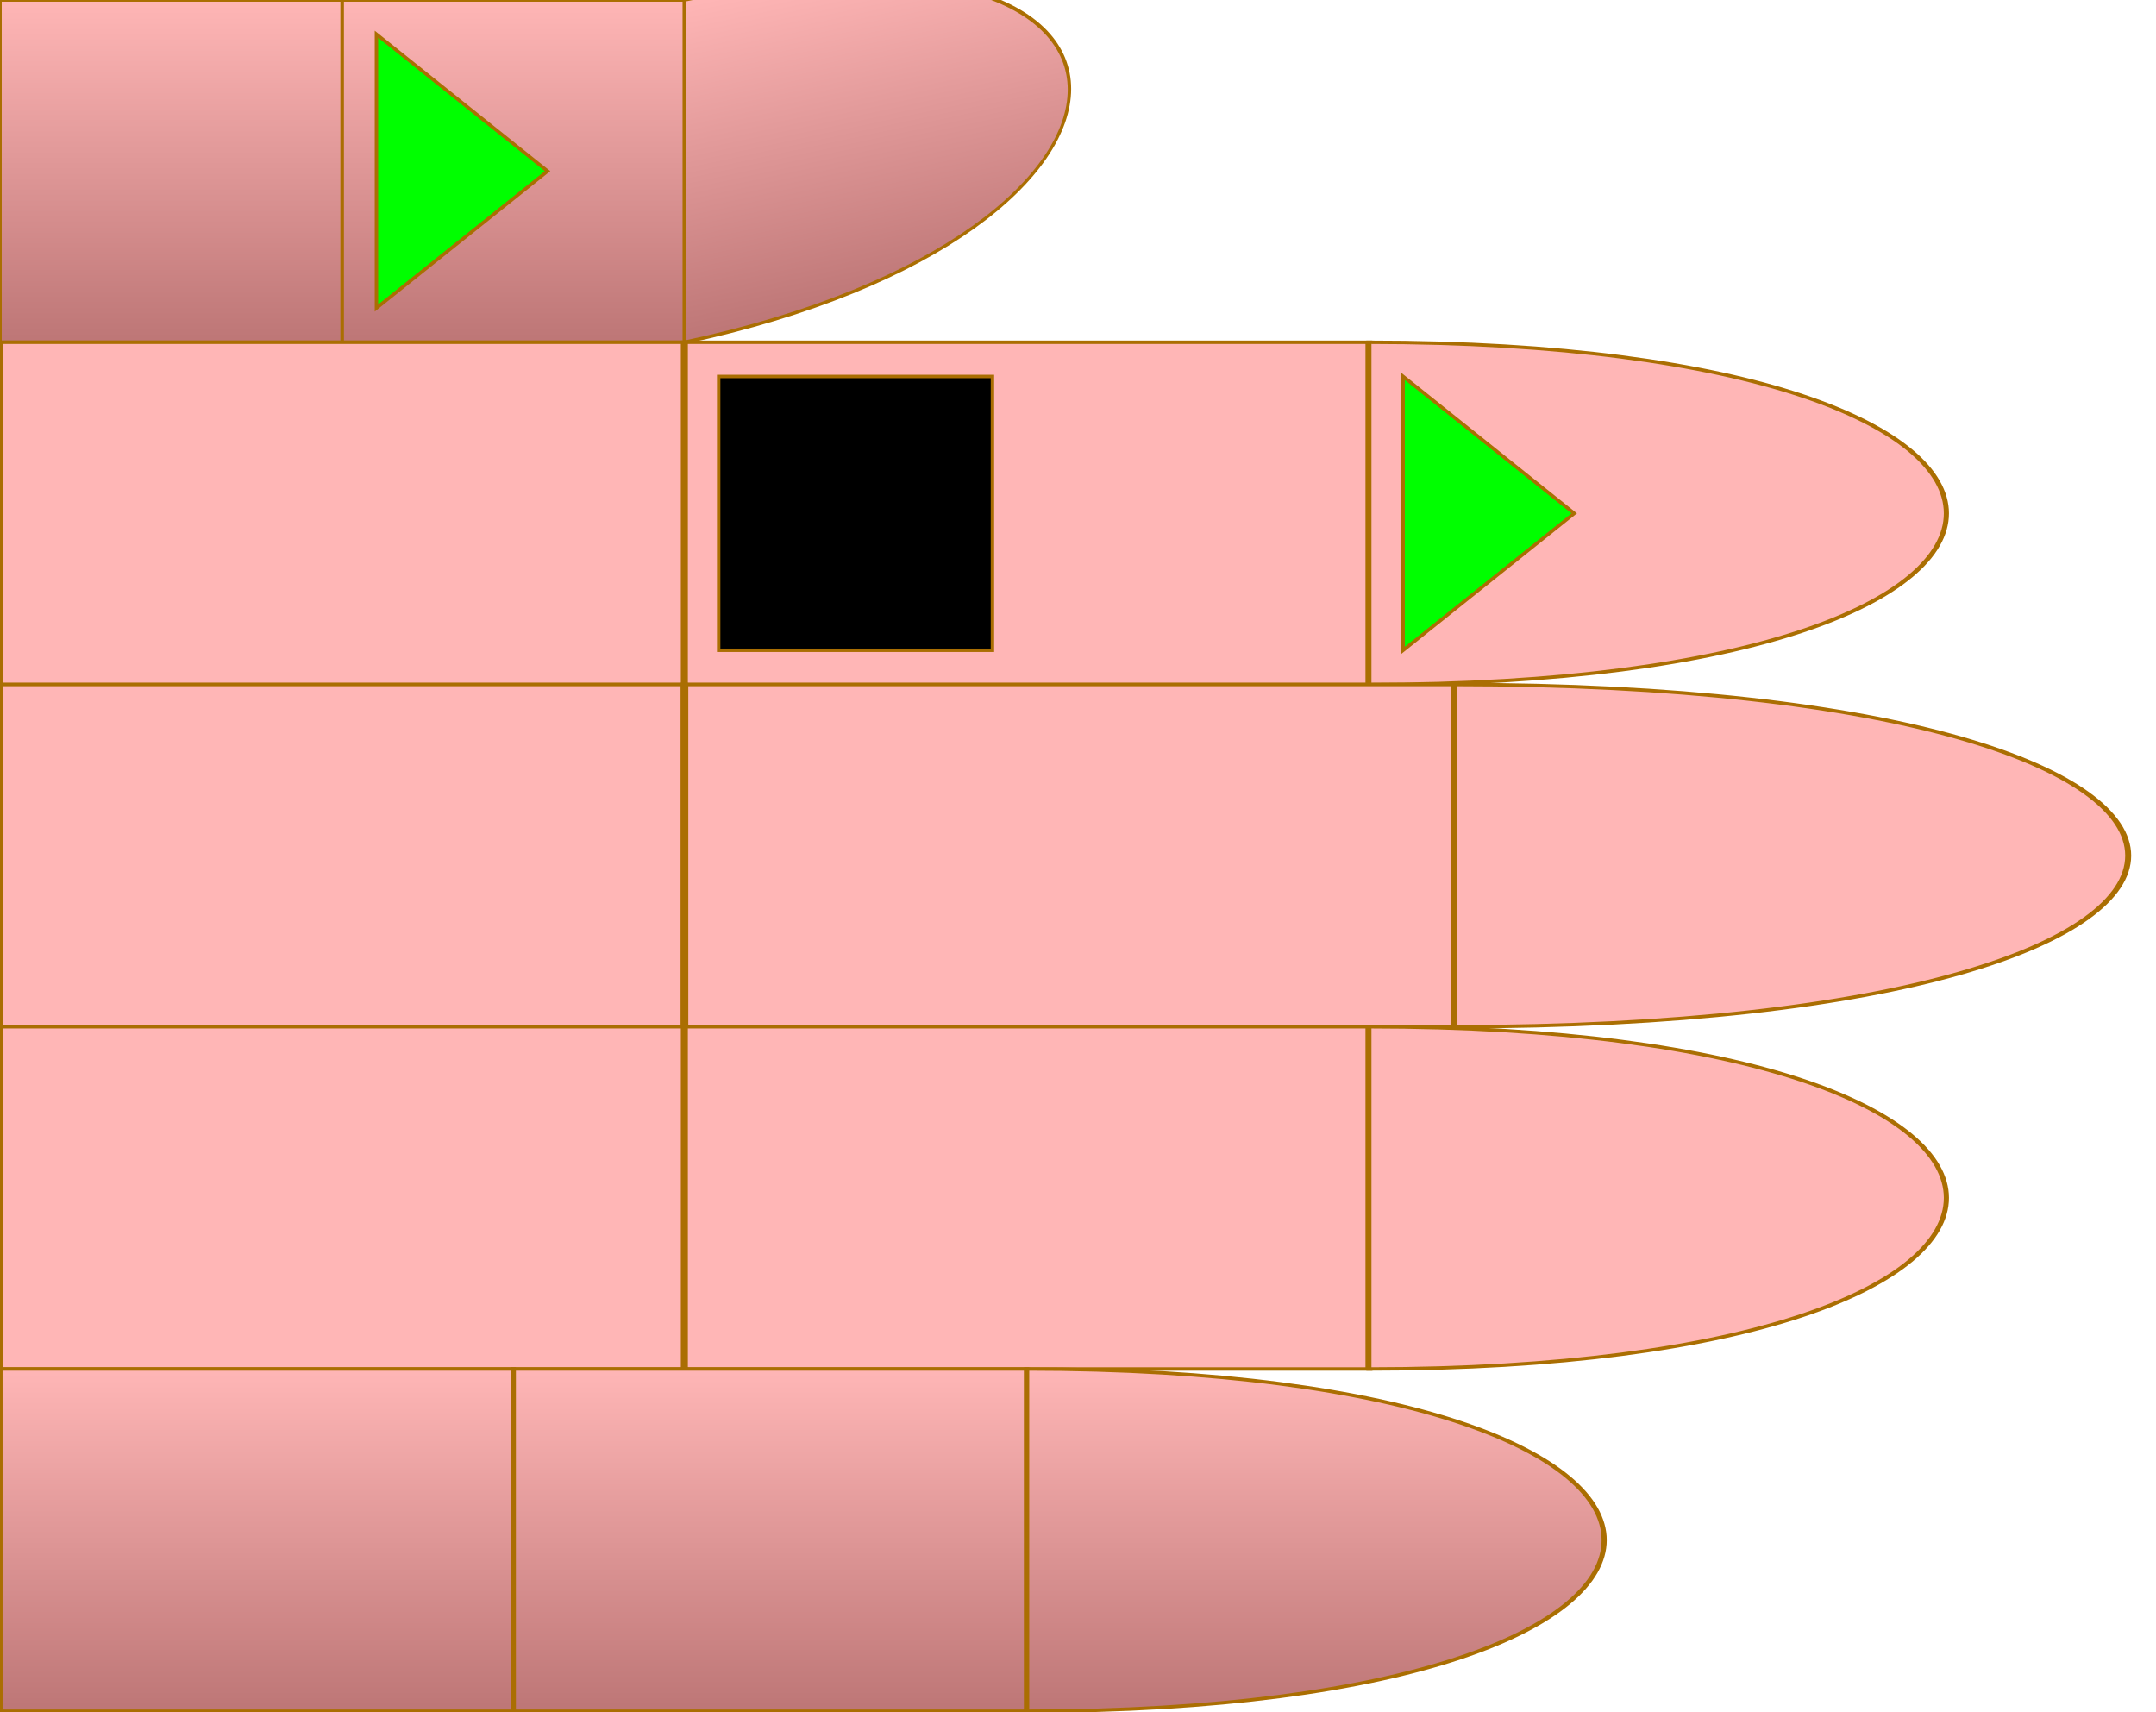
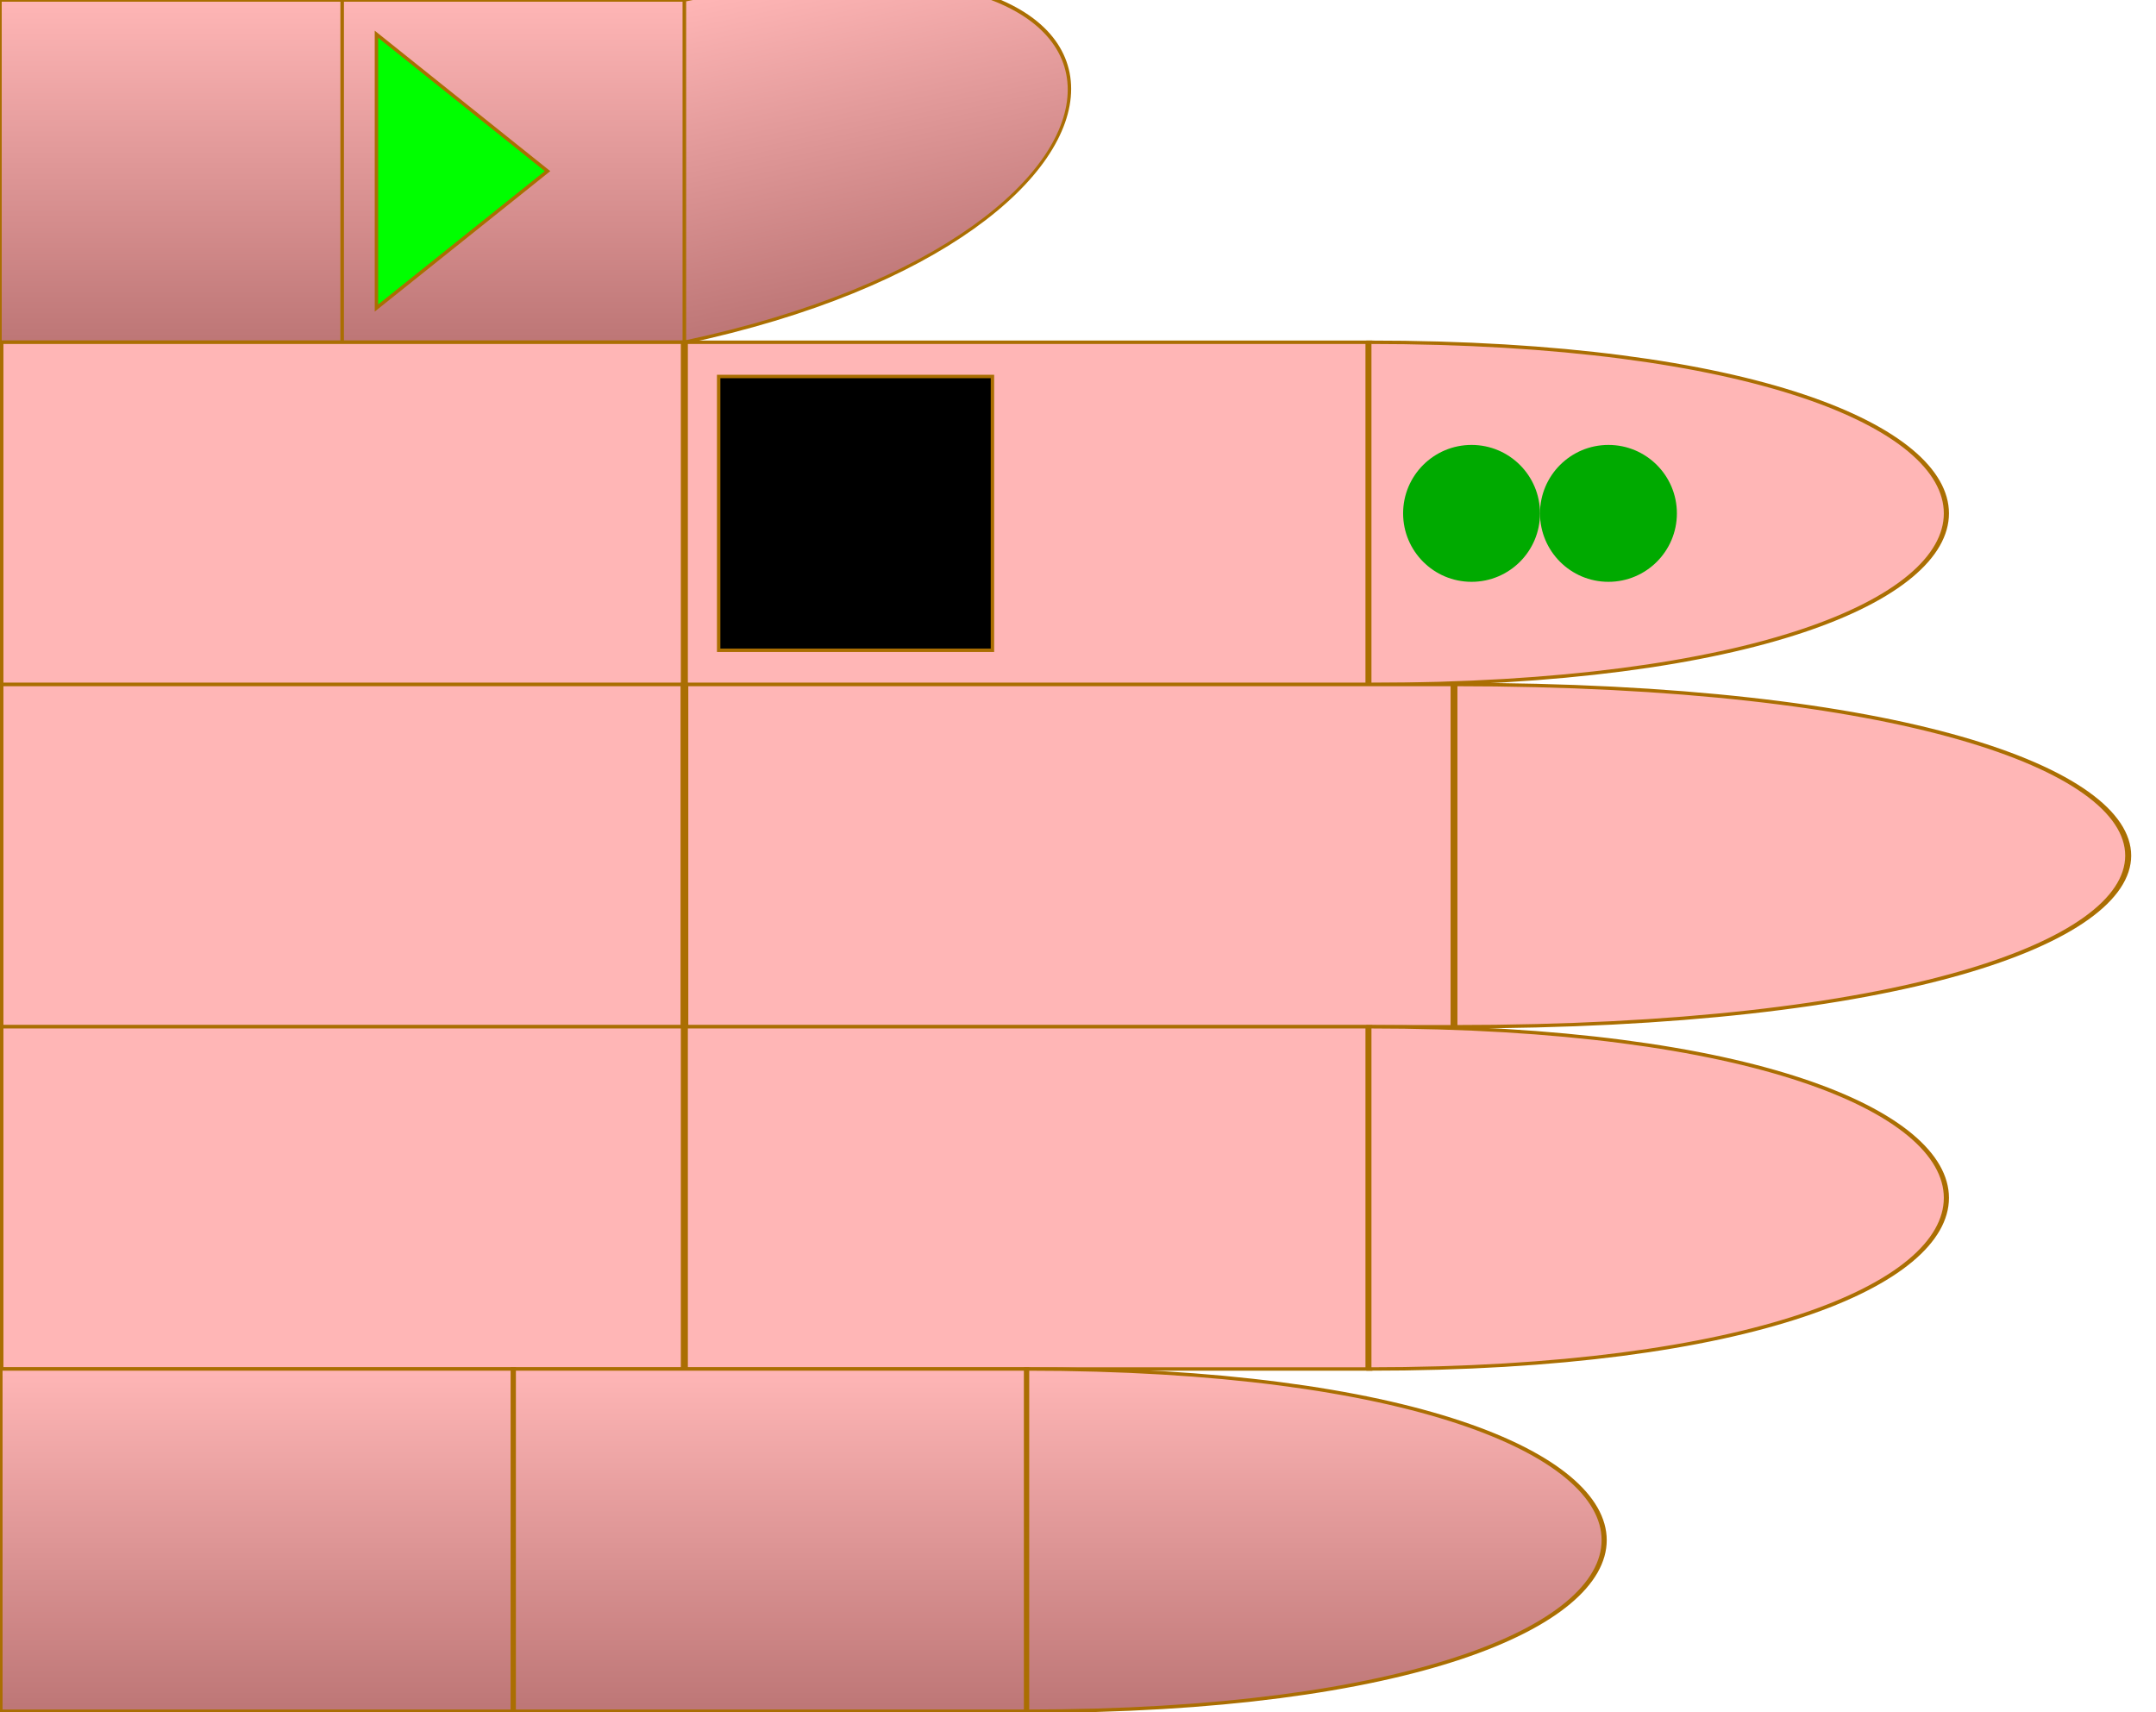
<svg xmlns="http://www.w3.org/2000/svg" id="chord-hand" viewBox="0 0 63 50" width="630" height="500">
  <style>
        #hand g use {
            stroke: #aa6e02 ;
            stroke-width: 0.1px;
        }
        #thumb {
            fill: url("#thumbGradient");
        }
        #index {
            fill: #ffb6b6ff;
        }
        #middle {
            fill: #ffb6b6ff;
        }
        #ring {
            fill: #ffb6b6ff;
        }
        #pinky {
            fill: url("#thumbGradient");
        }
    </style>
  <defs>
    <linearGradient id="thumbGradient" x1="1" x2="1" y1="0" y2="1">
      <stop offset="0%" stop-color="#ffb6b6ff" />
      <stop offset="100%" stop-color="#BD7676" />
    </linearGradient>
    <linearGradient id="fingerGradient" x1="1" x2="1" y1="0" y2="1">
      <stop offset="0%" stop-color="#BD7676" />
      <stop offset="50%" stop-color="#ffb6b6ff" />
      <stop offset="100%" stop-color="#BD7676" />
    </linearGradient>
    <radialGradient id="roundTipGradient" cx="50%" cy="50%" r="50%" fx="50%" fy="50%">
      <stop offset="0%" stop-color="#ffb6b6ff" />
      <stop offset="100%" stop-color="#BD7676" />
    </radialGradient>
    <path id="phalange" d="                 M 0 0                  L 10 0                 L 10 10                 L 0 10                 Z" stroke-width="useCurrent" stroke="useCurrent" />
    <path id="tip" d="                 M 0 0                  C 15 0, 15 10, 0 10                 L 0 10                 Z" stroke-width="useCurrent" stroke="useCurrent" />
    <circrle id="round-tip" cx="0" cy="5" r="5" fill="url('#roundTipGradient')" />
    <polygon id="start" points="1,1 6,5 1,9" fill="#0F0F" z-index="1010" />
    <rect id="start-stop" y="1" x="6" width="3" height="8" fill="#000F" z-index="1000" />
    <rect id="stop" y="1" width="8" height="8" fill="#000F" z-index="1000" />
    <circle id="dot" cx="3" cy="5" r="2" stroke="none" />
  </defs>
  <g id="hand" viewBox="0 0 63 50" x="0" y="0">
    <g id="thumb">
      <use id="me" href="#phalange" transform="translate(0,0)" />
      <use id="mf" href="#phalange" transform="translate(10,0)" />
      <use id="pf" href="#tip" transform="translate(20,0) scale(1,1) skewY(-12)" />
      <use id="shift-start" href="#start" x="10" />
    </g>
    <g id="index" transform="translate(0,10)">
      <use id="me" href="#phalange" transform="translate(0,0) scale(2,1)" />
      <use id="mf" href="#phalange" transform="translate(20,0) scale(2,1) " />
      <use id="pf" href="#tip" transform="translate(40,0) scale(1.5,1) " />
      <use id="stop" href="#stop" x="21" />
-       <use id="start" href="#start" x="40" />
+       <use id="dot2" href="#dot" x="44" fill="#0A0F">2</use>
+       <use id="dot1" href="#dot" x="40" fill="#0A0F" />
    </g>
    <g id="middle" transform="translate(0,20)">
      <use id="me" href="#phalange" transform="translate(0,0) scale(2,1) " />
      <use id="mf" href="#phalange" transform="translate(20,0) scale(2.25,1) " />
      <use id="pf" href="#tip" transform="translate(42.5,0) scale(1.75,1) " />
    </g>
    <g id="ring" transform="translate(0,30)">
      <use id="me" href="#phalange" transform="translate(0,0) scale(2,1) " />
      <use id="mf" href="#phalange" transform="translate(20,0) scale(2,1) " />
      <use id="pf" href="#tip" transform="translate(40,0) scale(1.5,1) " />
    </g>
    <g id="pinky" transform="translate(0,40)">
      <use id="me" href="#phalange" transform="translate(0,0) scale(1.5,1) " />
      <use id="mf" href="#phalange" transform="translate(15,0) scale(1.5,1) " />
      <use id="pf" href="#tip" transform="translate(30,0) scale(1.5,1) " />
    </g>
  </g>
</svg>
